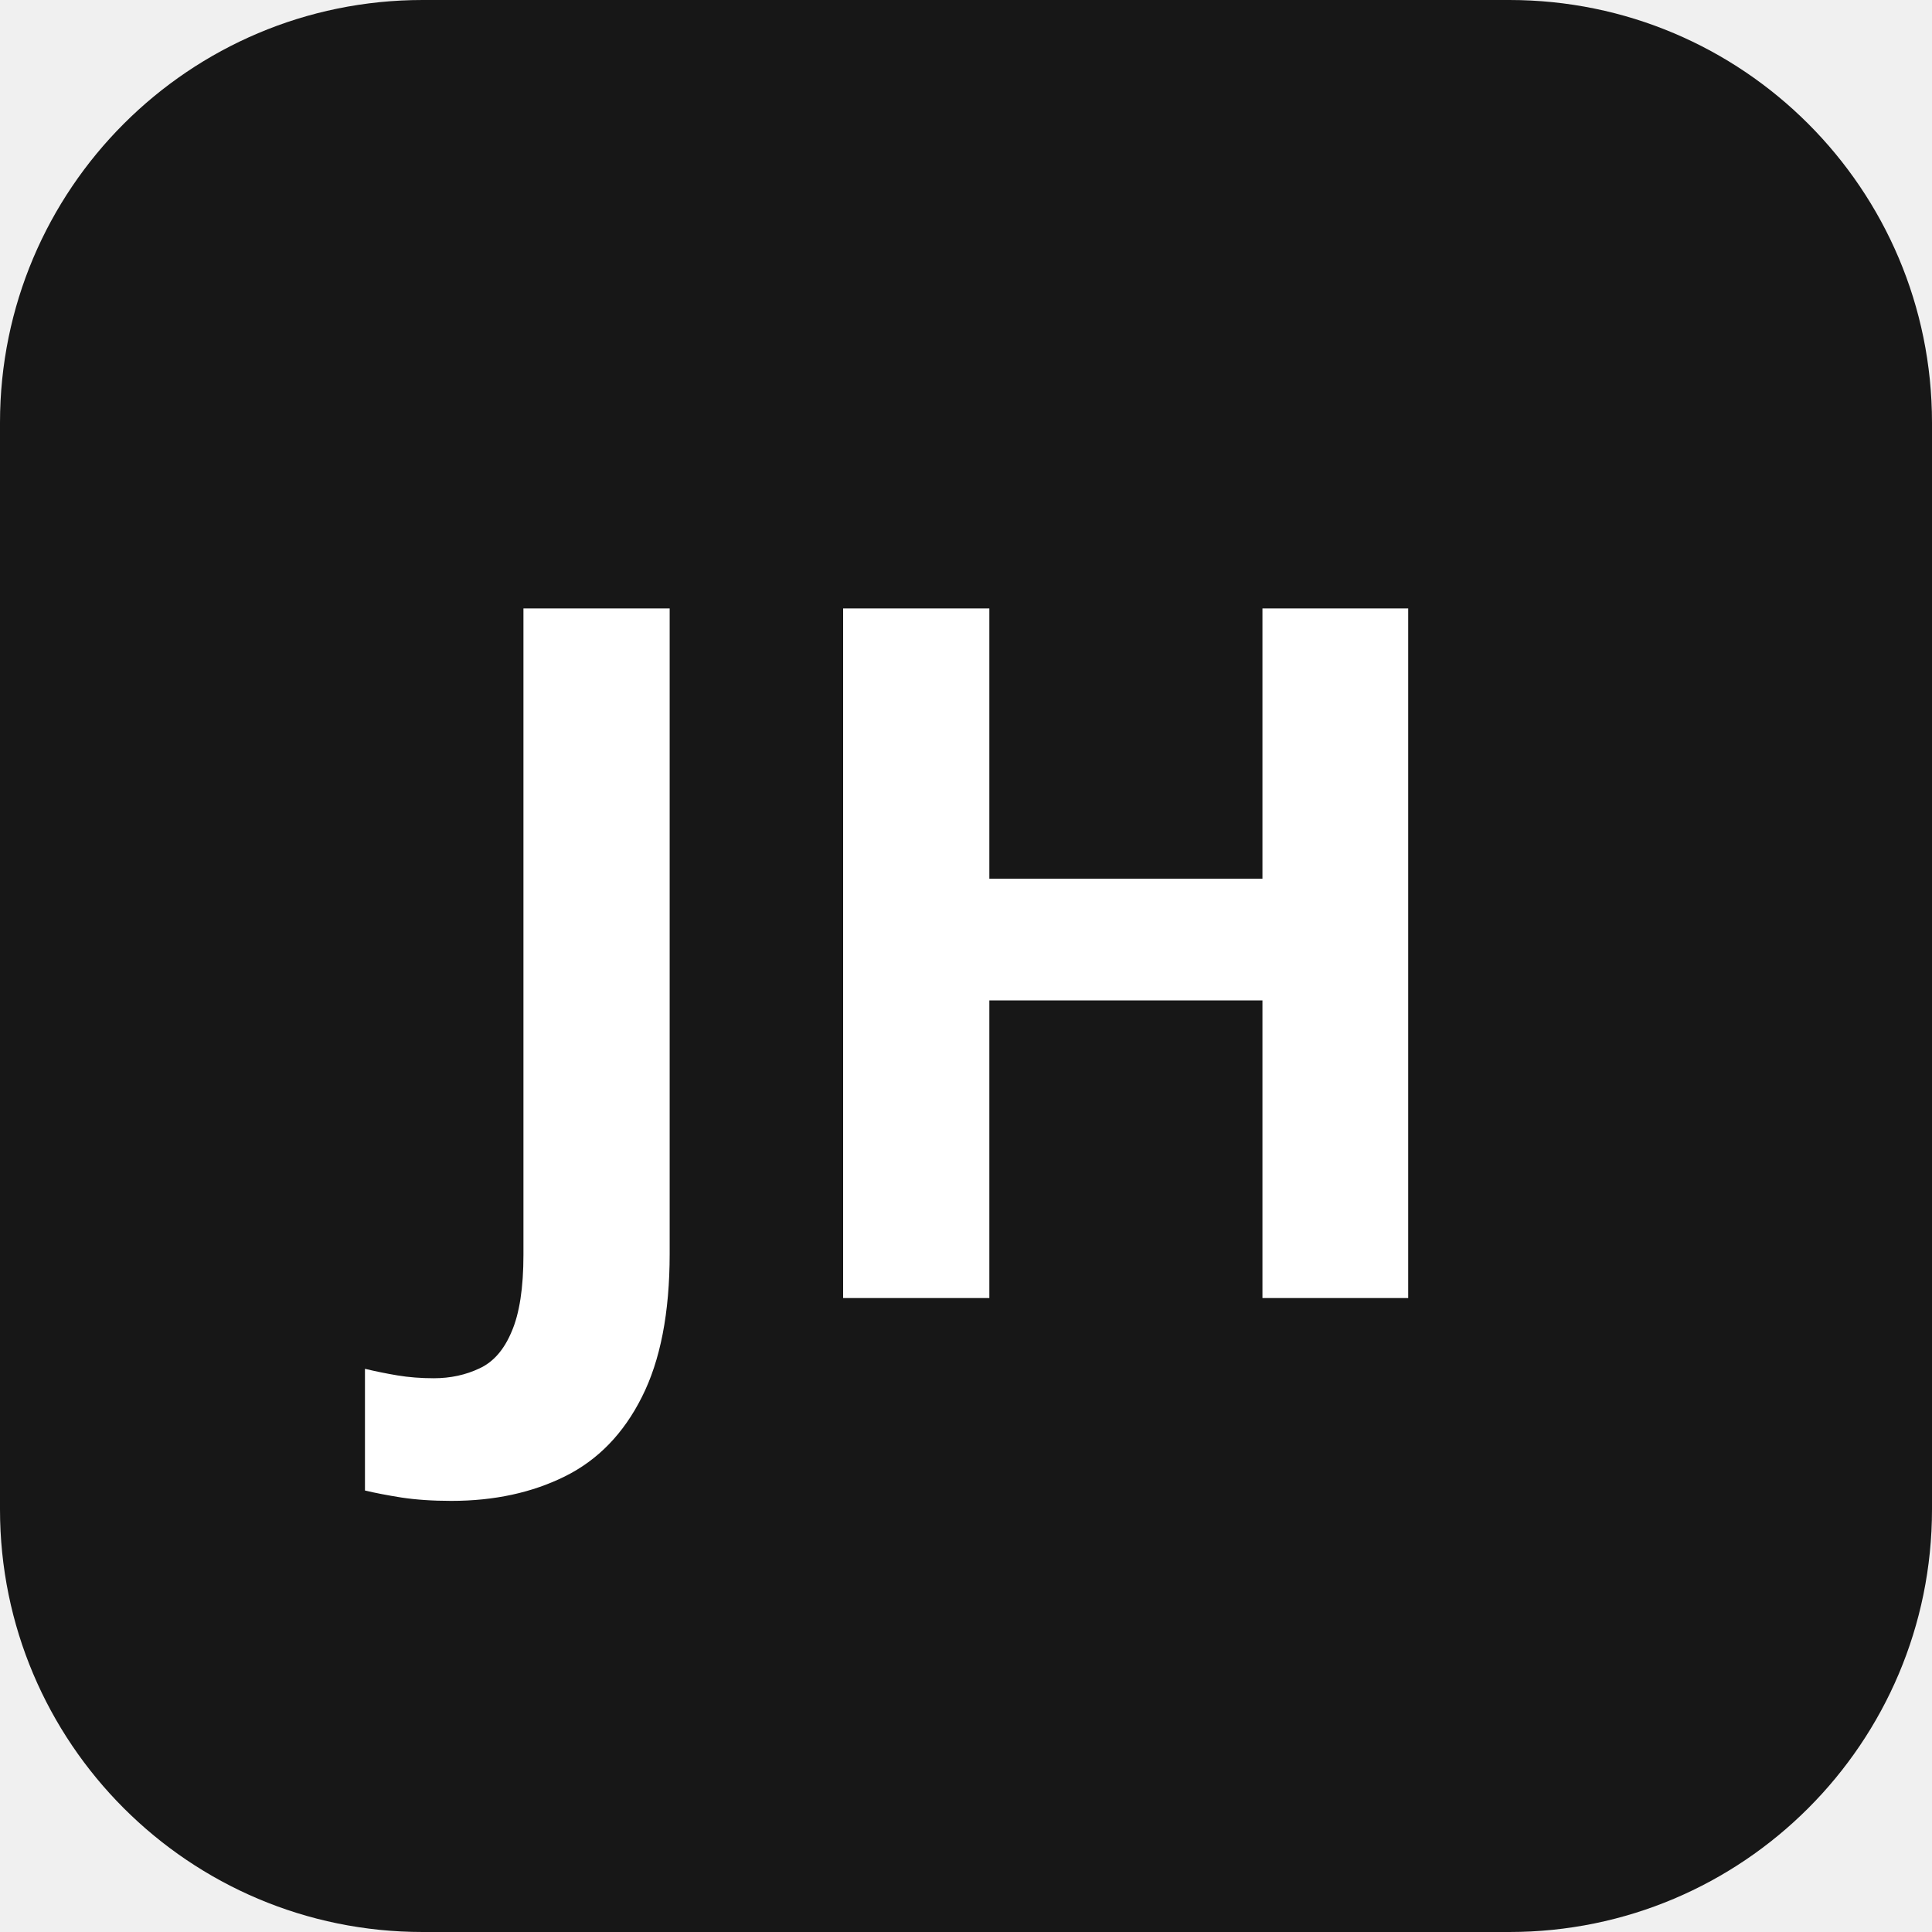
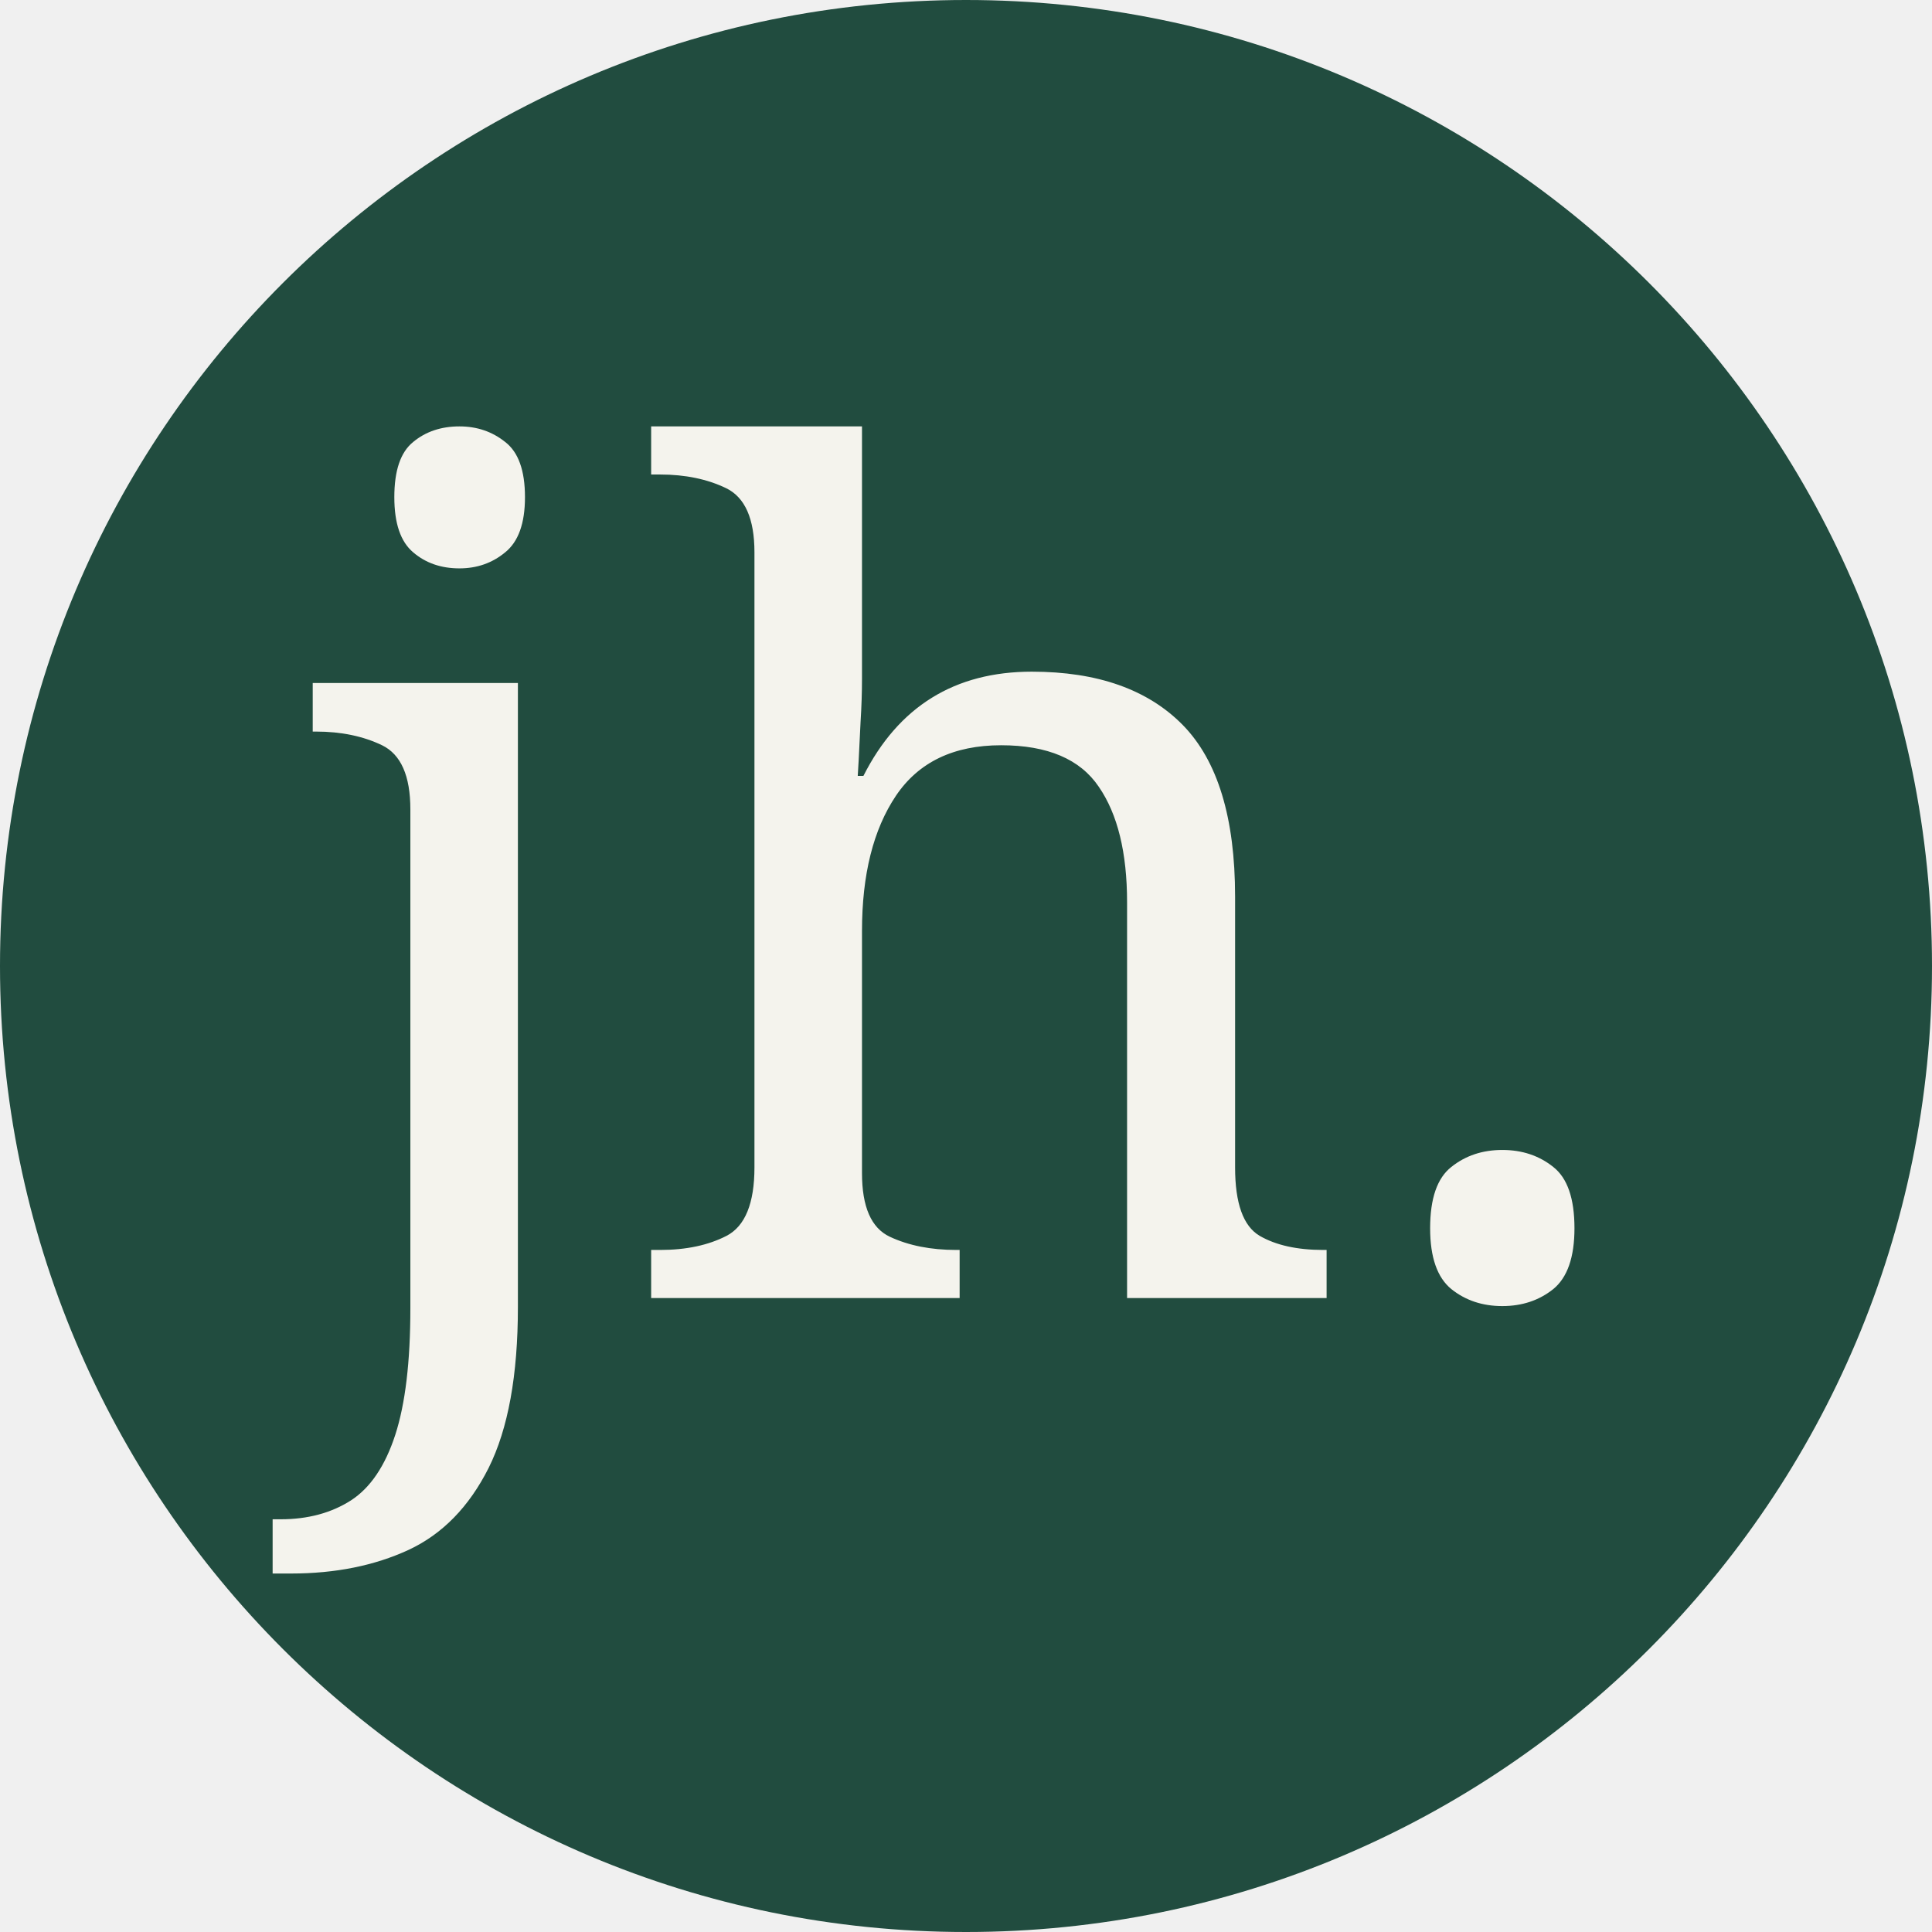
<svg xmlns="http://www.w3.org/2000/svg" viewBox="0 0 64 64">
-   <rect width="64" height="64" rx="14" fill="#171717" />
-   <text x="32" y="43" text-anchor="middle" font-family="system-ui,sans-serif" font-size="32" font-weight="700" fill="#fff">JH</text>
+   <rect width="64" height="64" rx="32" fill="#214c3f" />
+   <text x="32" y="43" text-anchor="middle" font-family="Georgia,serif" font-size="38" fill="#f4f3ed">jh.</text>
</svg>
